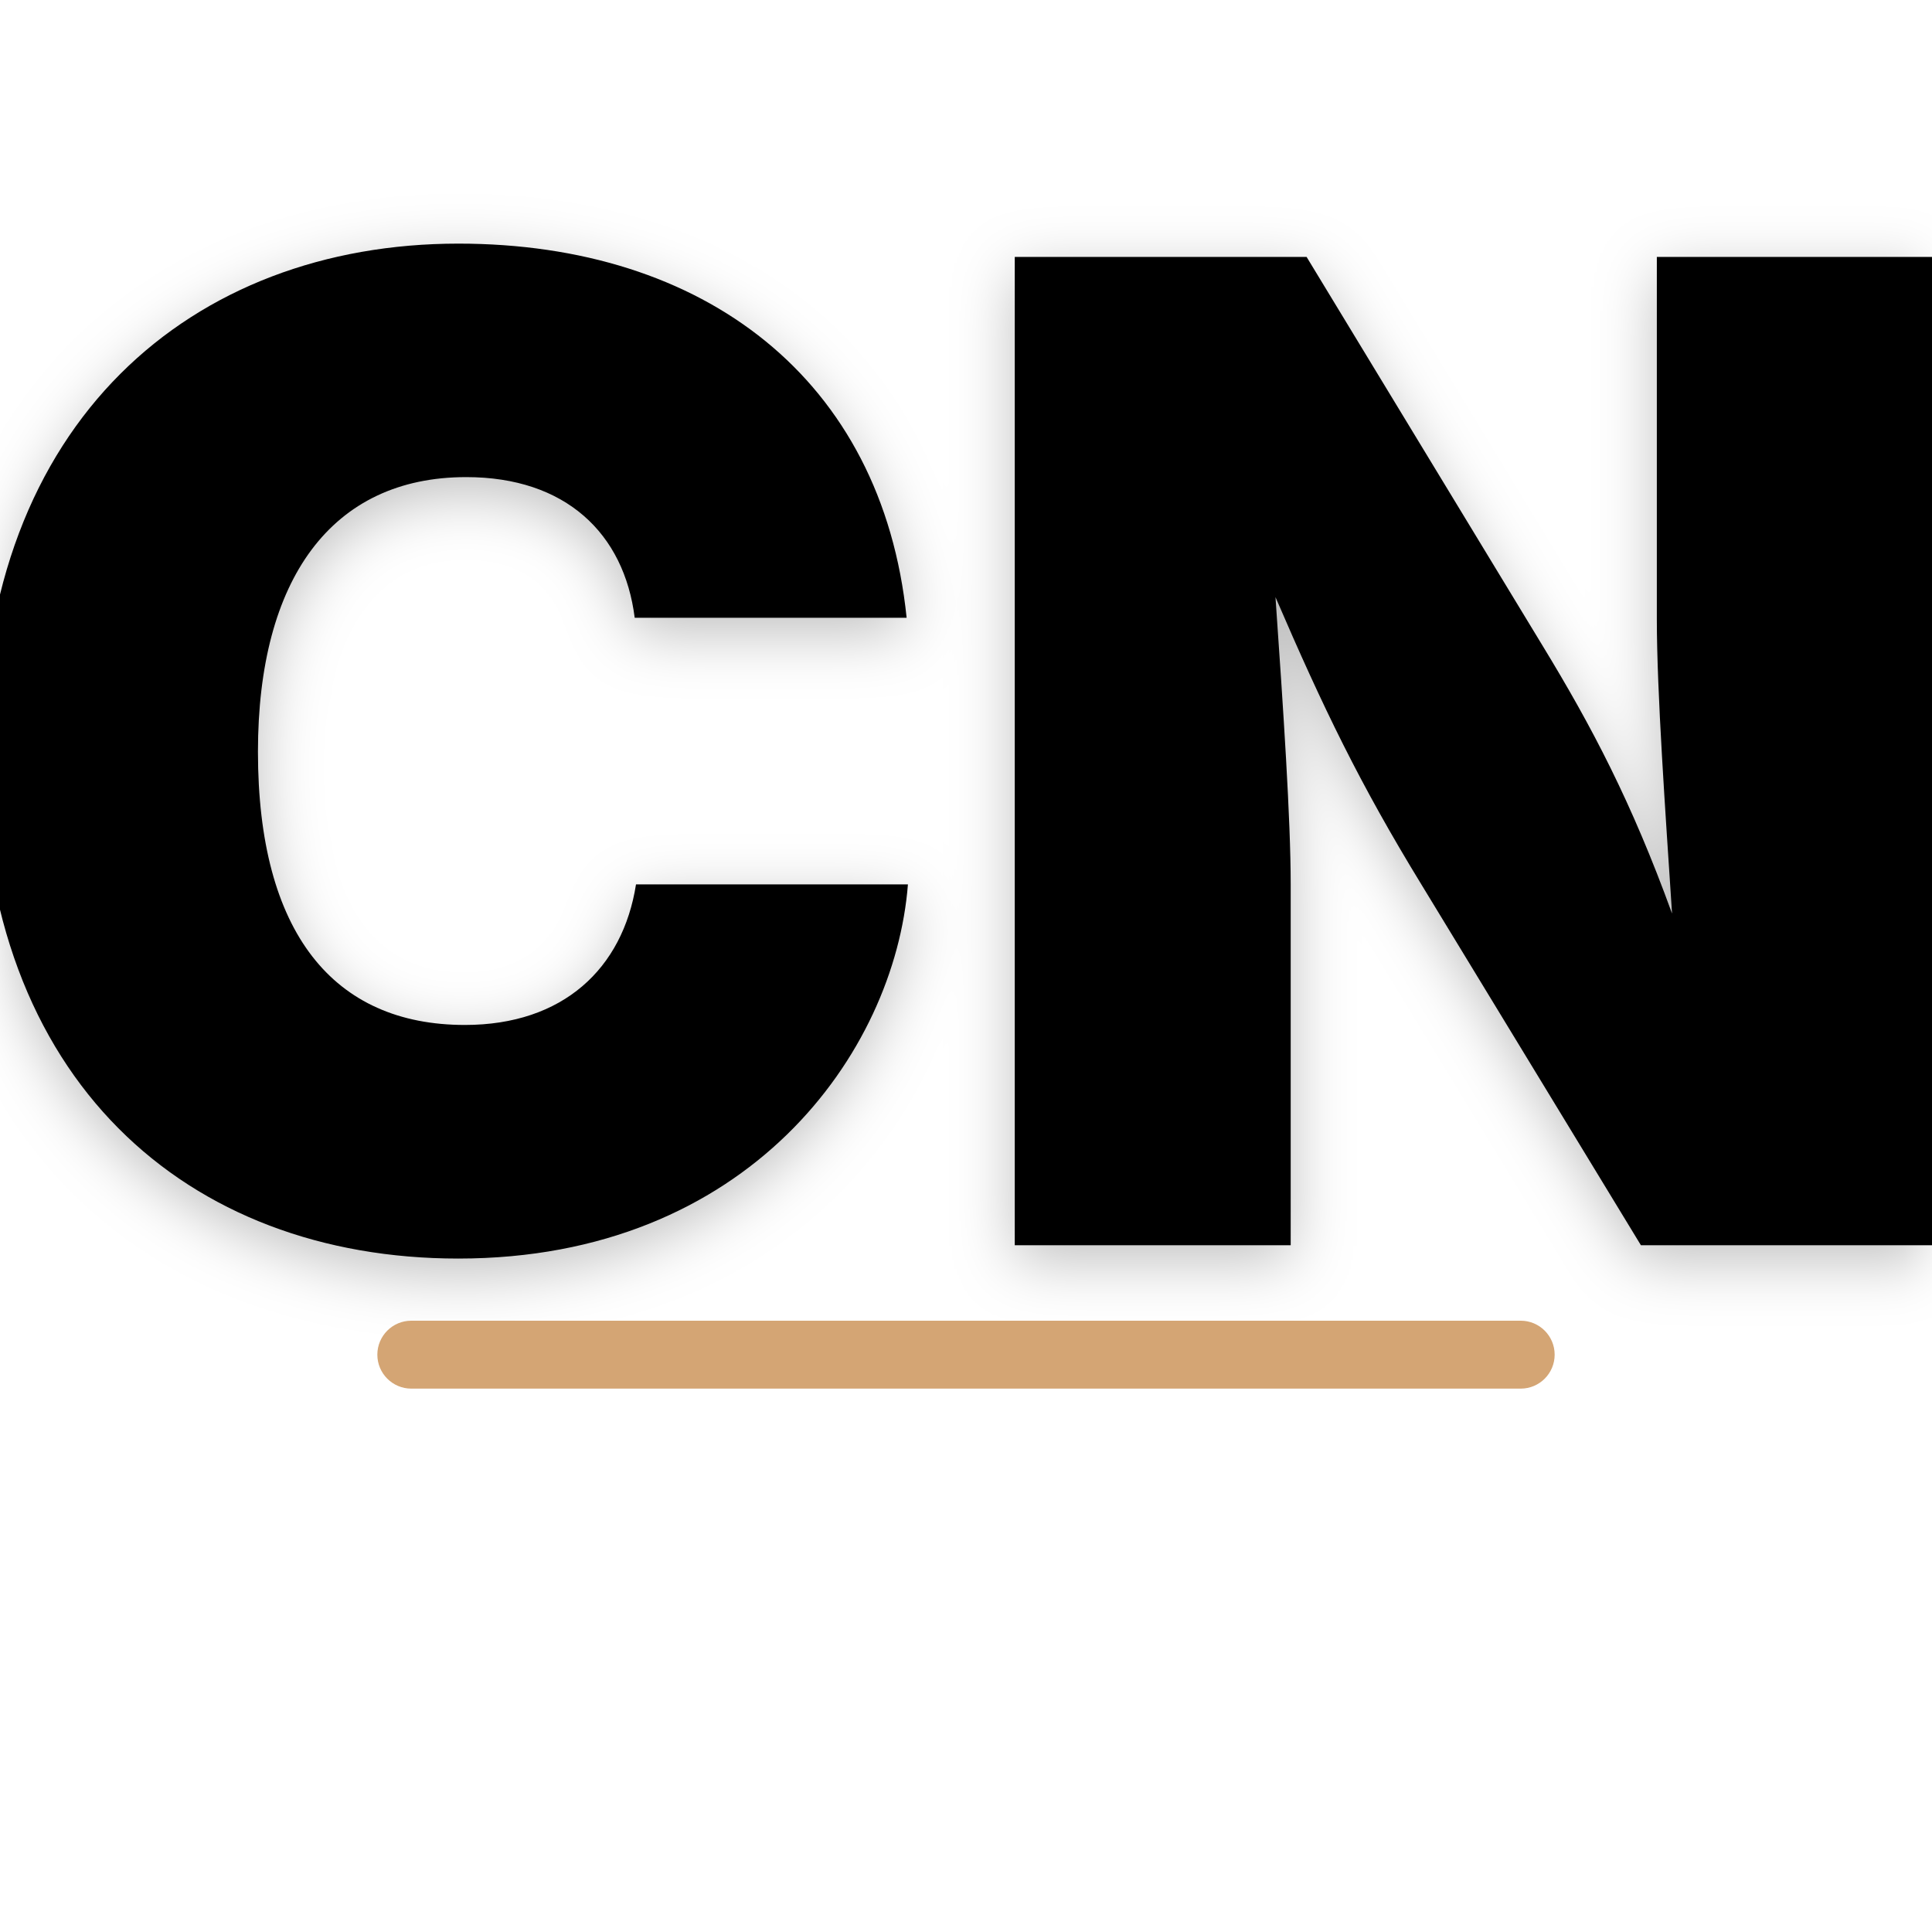
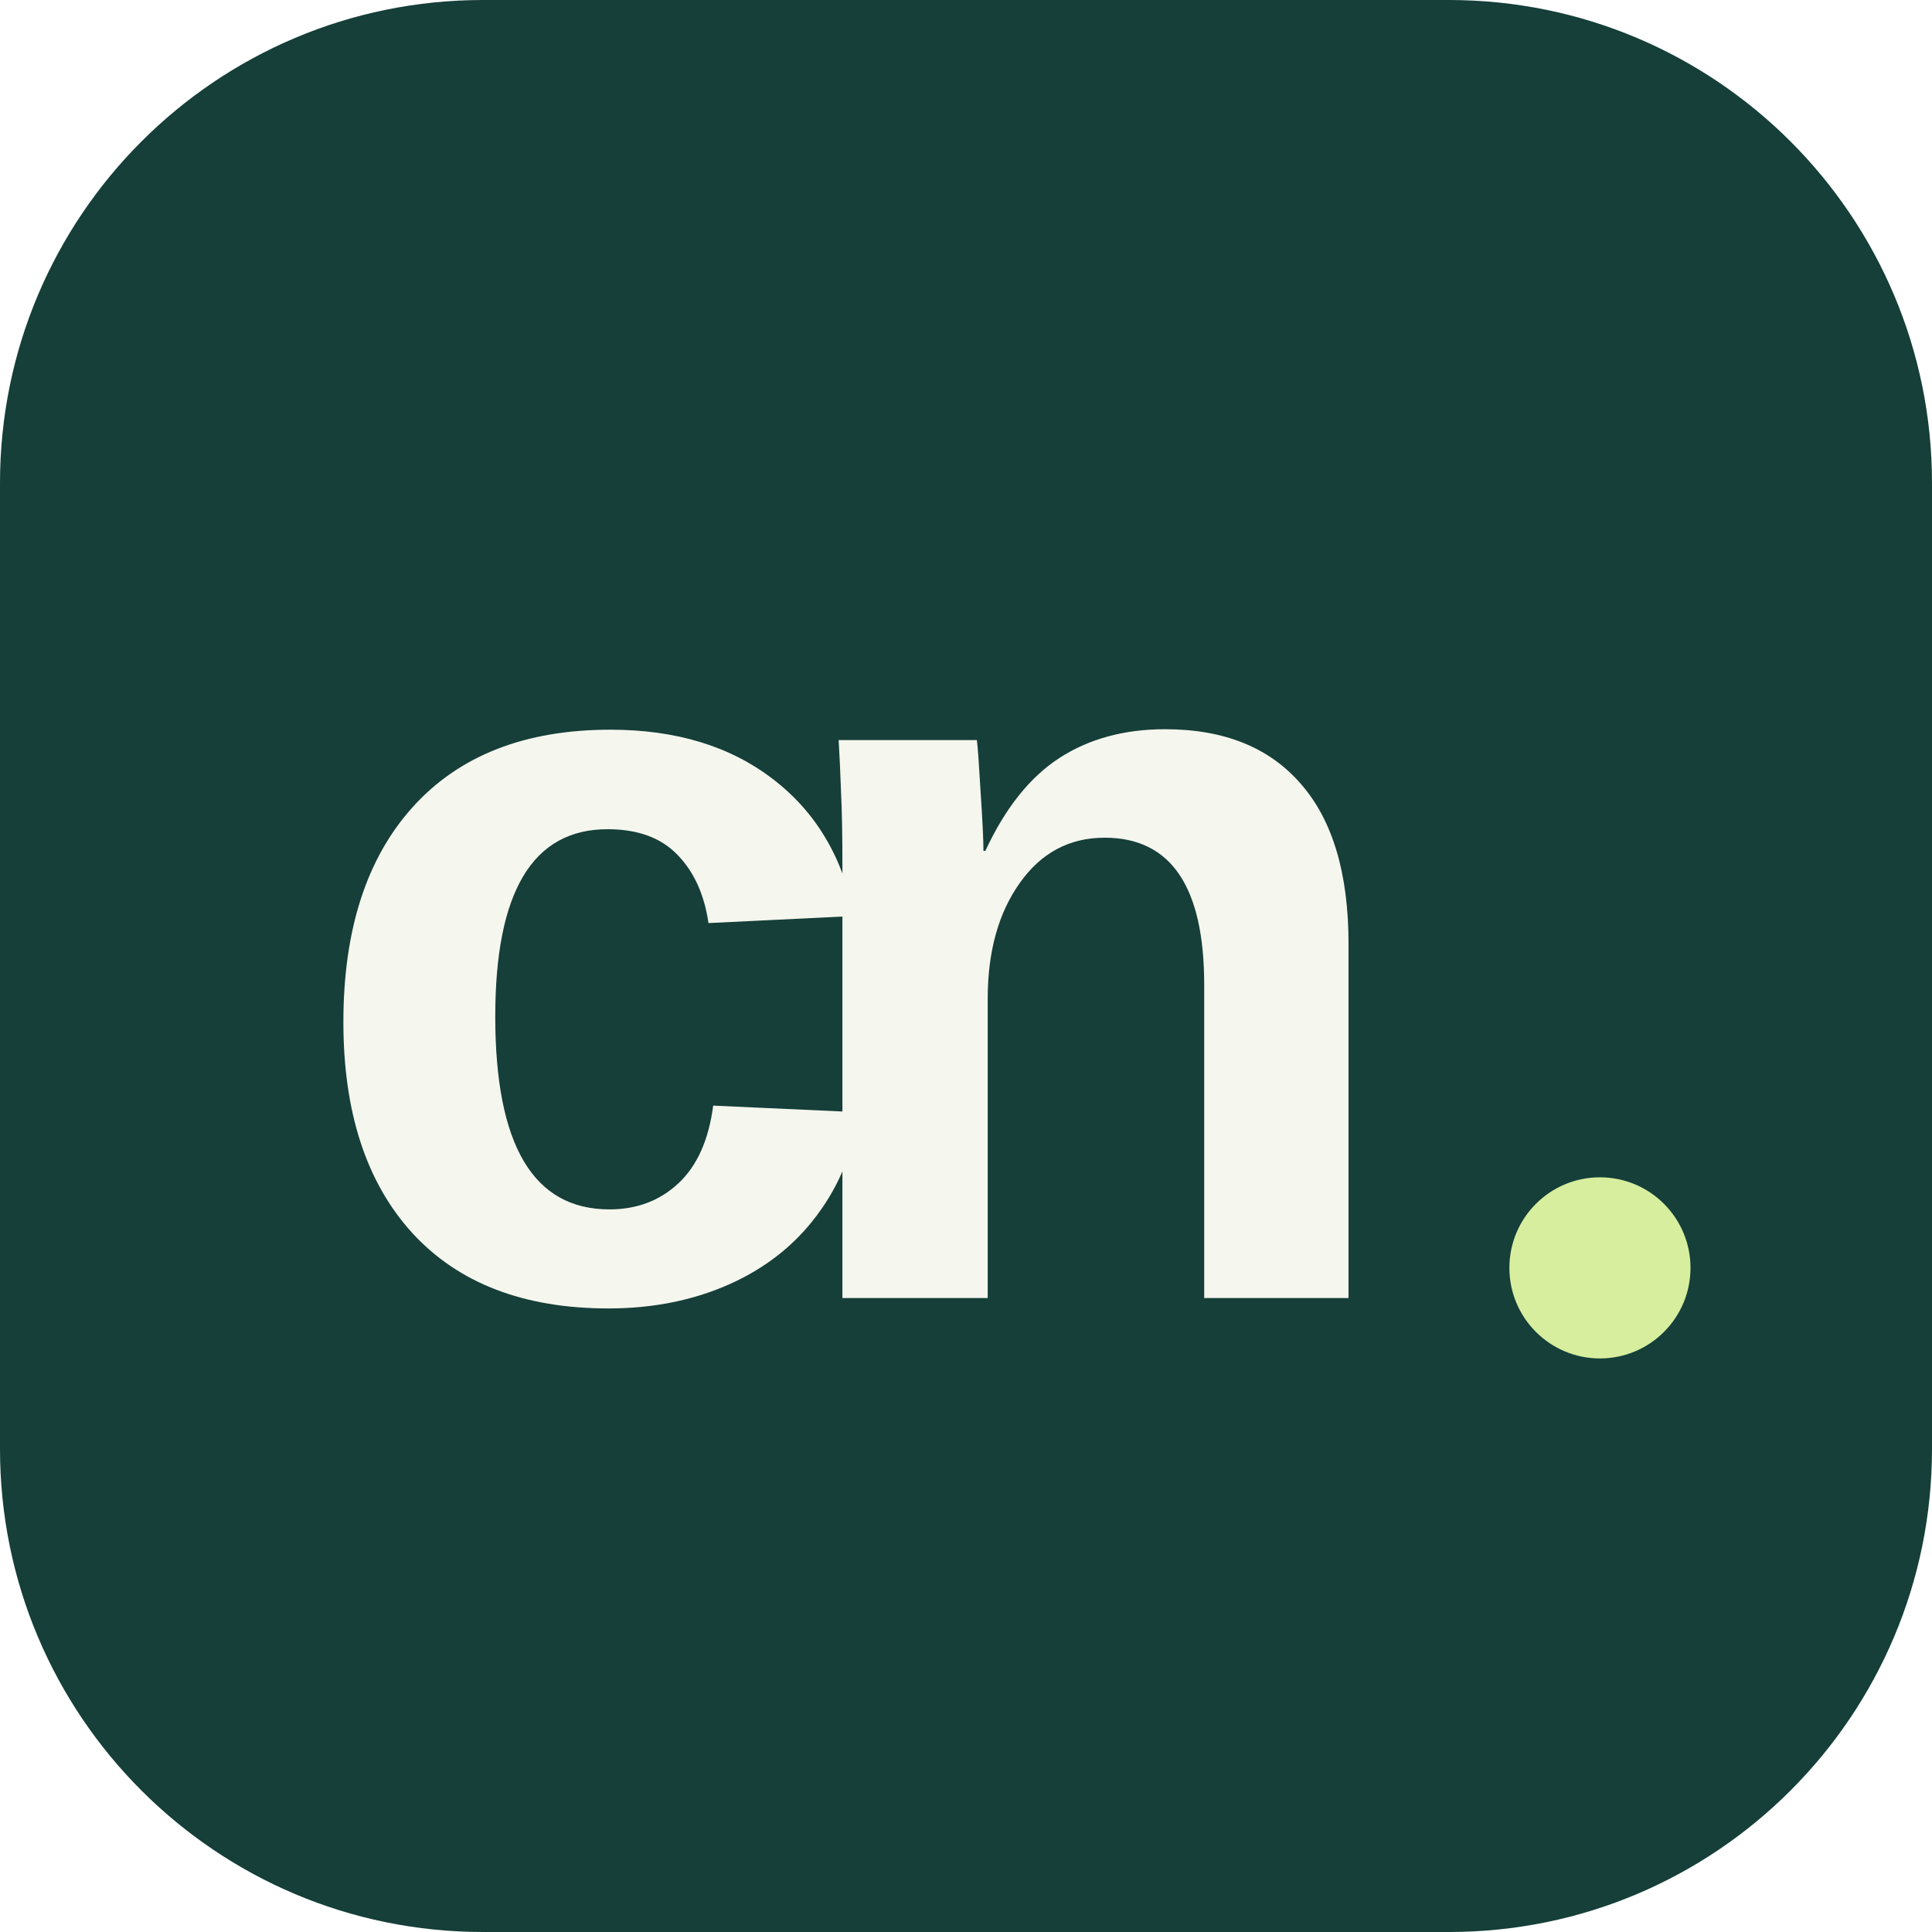
- <svg xmlns="http://www.w3.org/2000/svg" viewBox="0 0 256 256">
-   <defs>
-     <filter id="shadow" x="-50%" y="-50%" width="200%" height="200%">
-       <feDropShadow dx="0" dy="2" stdDeviation="4" flood-opacity="0.25" />
-     </filter>
-   </defs>
-   <text x="128" y="165" font-family="system-ui, -apple-system, BlinkMacSystemFont, 'Segoe UI', sans-serif" font-size="180" font-weight="900" text-anchor="middle" fill="#000000" filter="url(#shadow)">CN</text>
-   <rect x="50" y="175" width="156" height="9" fill="#d4a574" rx="4.5" />
+ <svg xmlns="http://www.w3.org/2000/svg" viewBox="0 0 64 64">
+   <rect width="64" height="64" rx="16" fill="#153f38" />
+   <text x="10" y="43" fill="#f5f6ee" font-family="Arial,sans-serif" font-size="35" font-weight="700" letter-spacing="-4">cn</text>
+   <circle cx="53" cy="42" r="3" fill="#d6ee9e" />
</svg>
